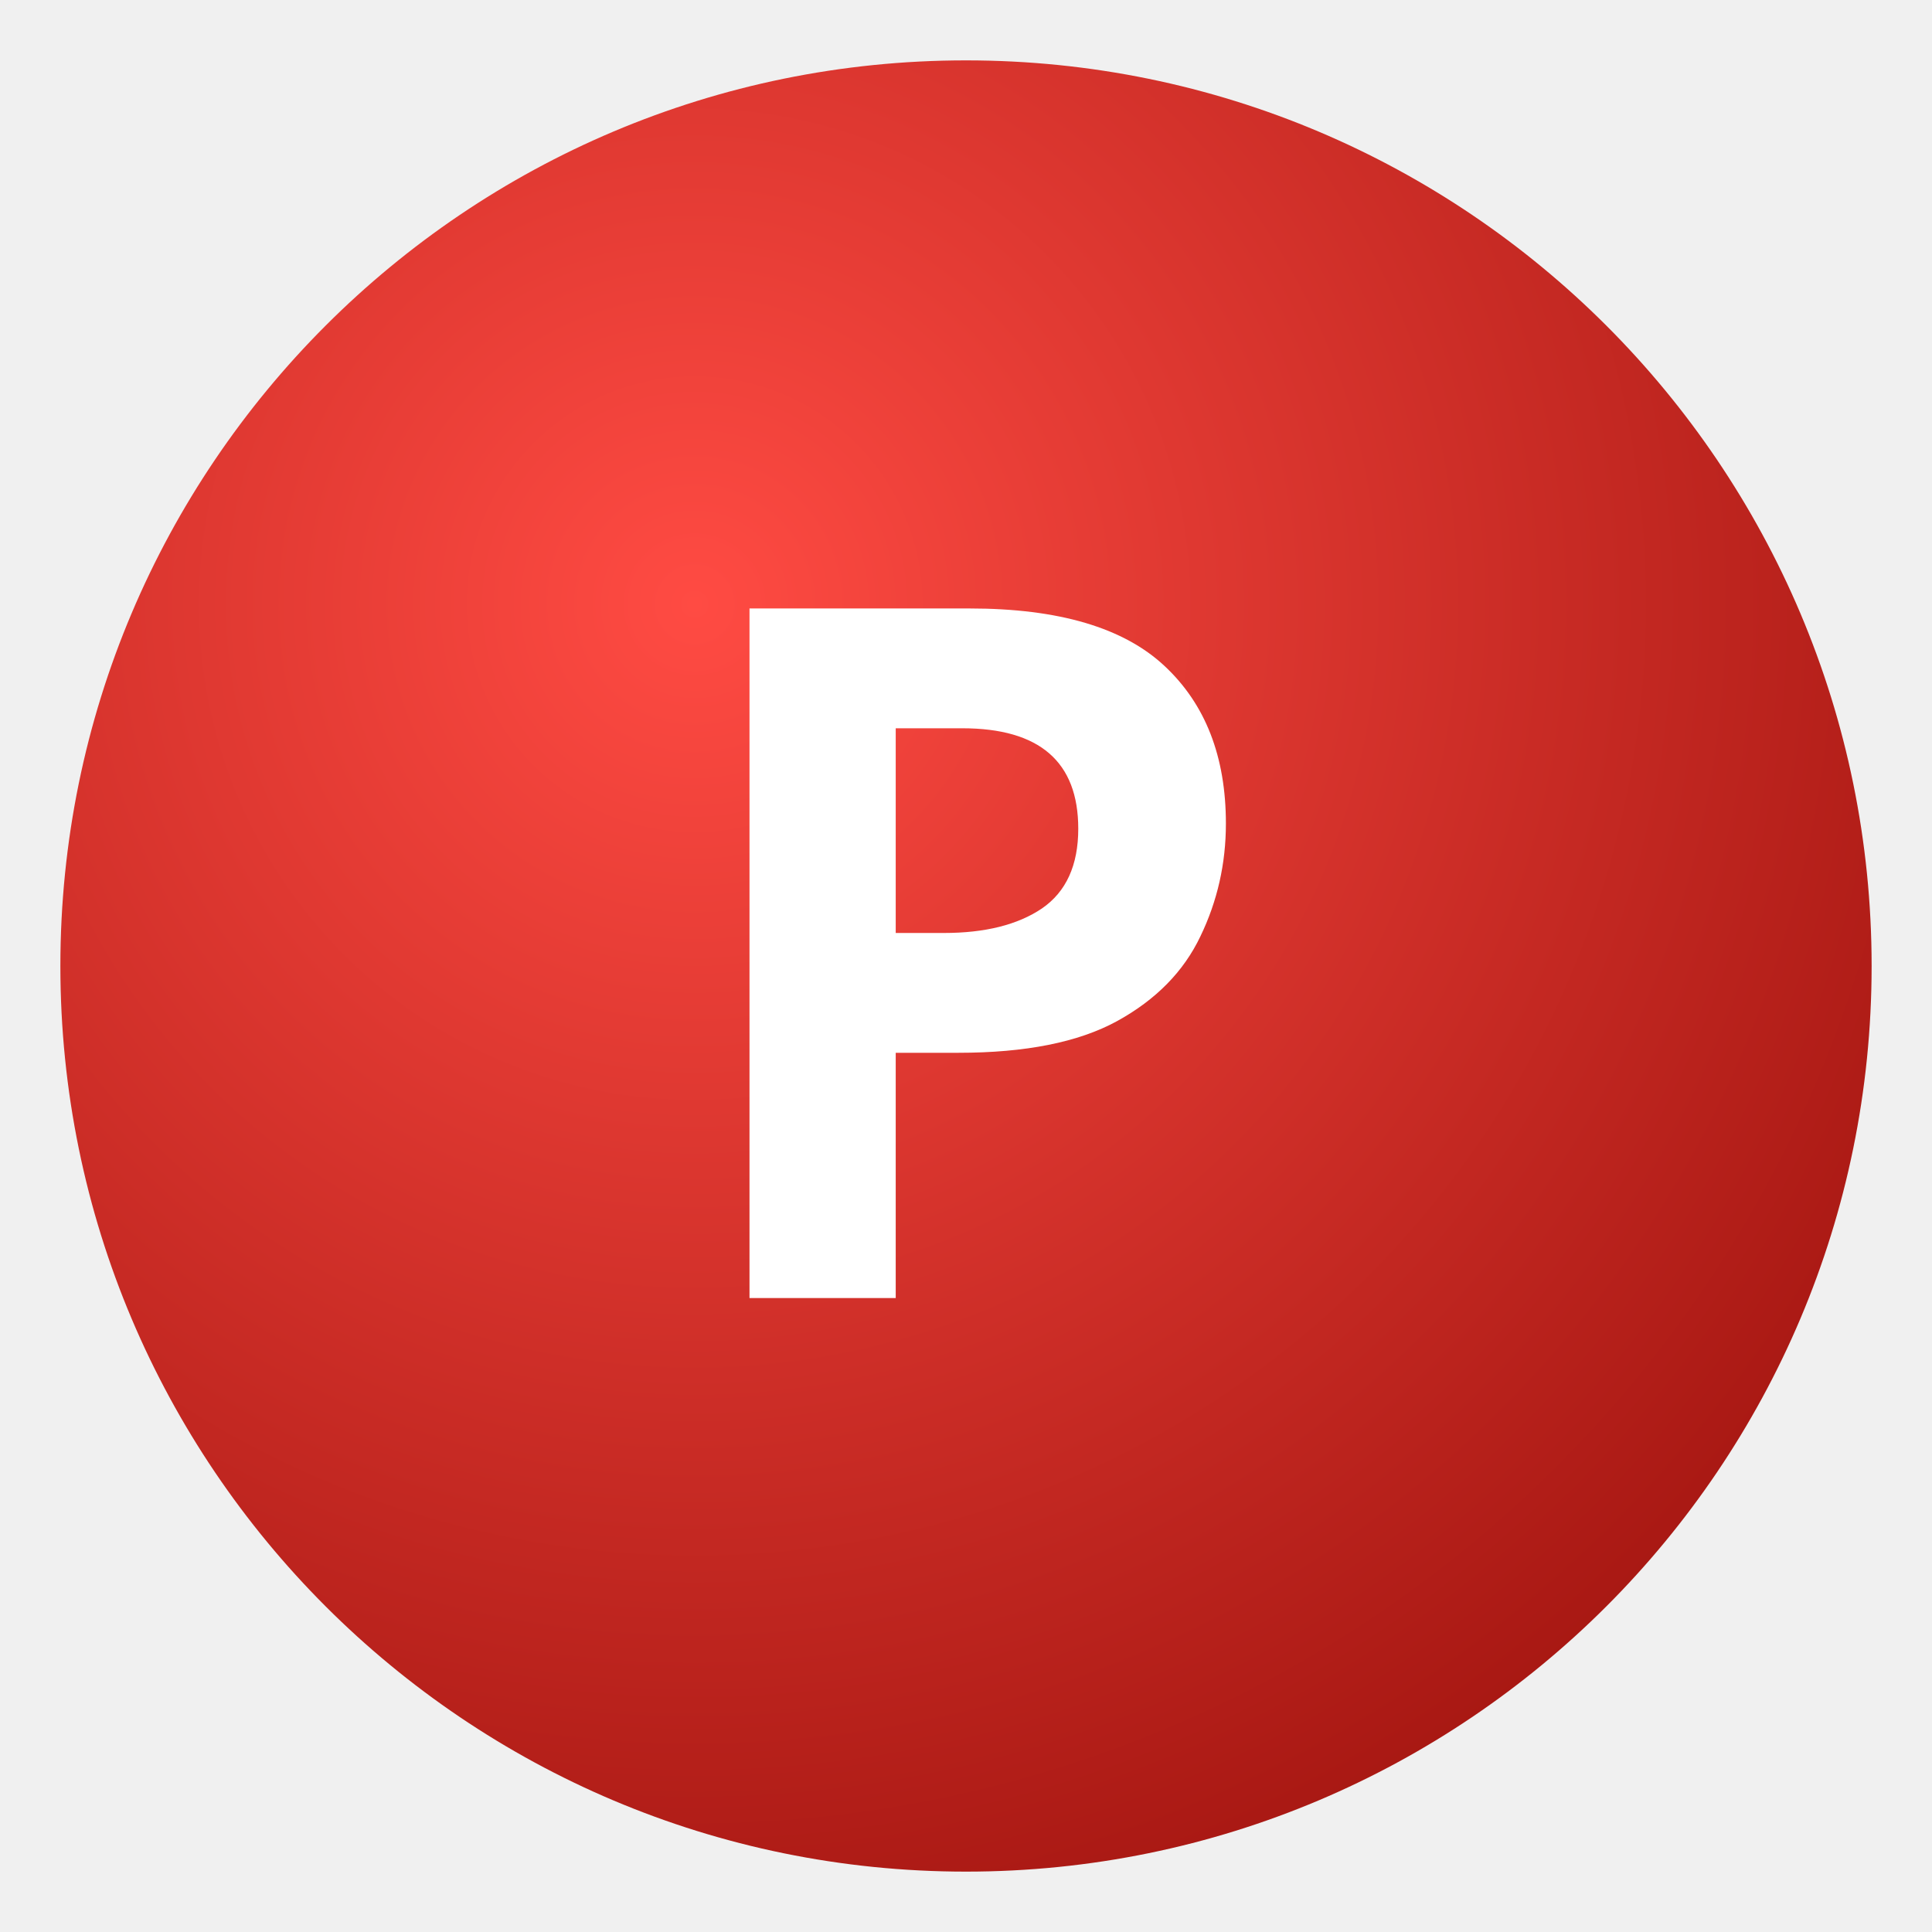
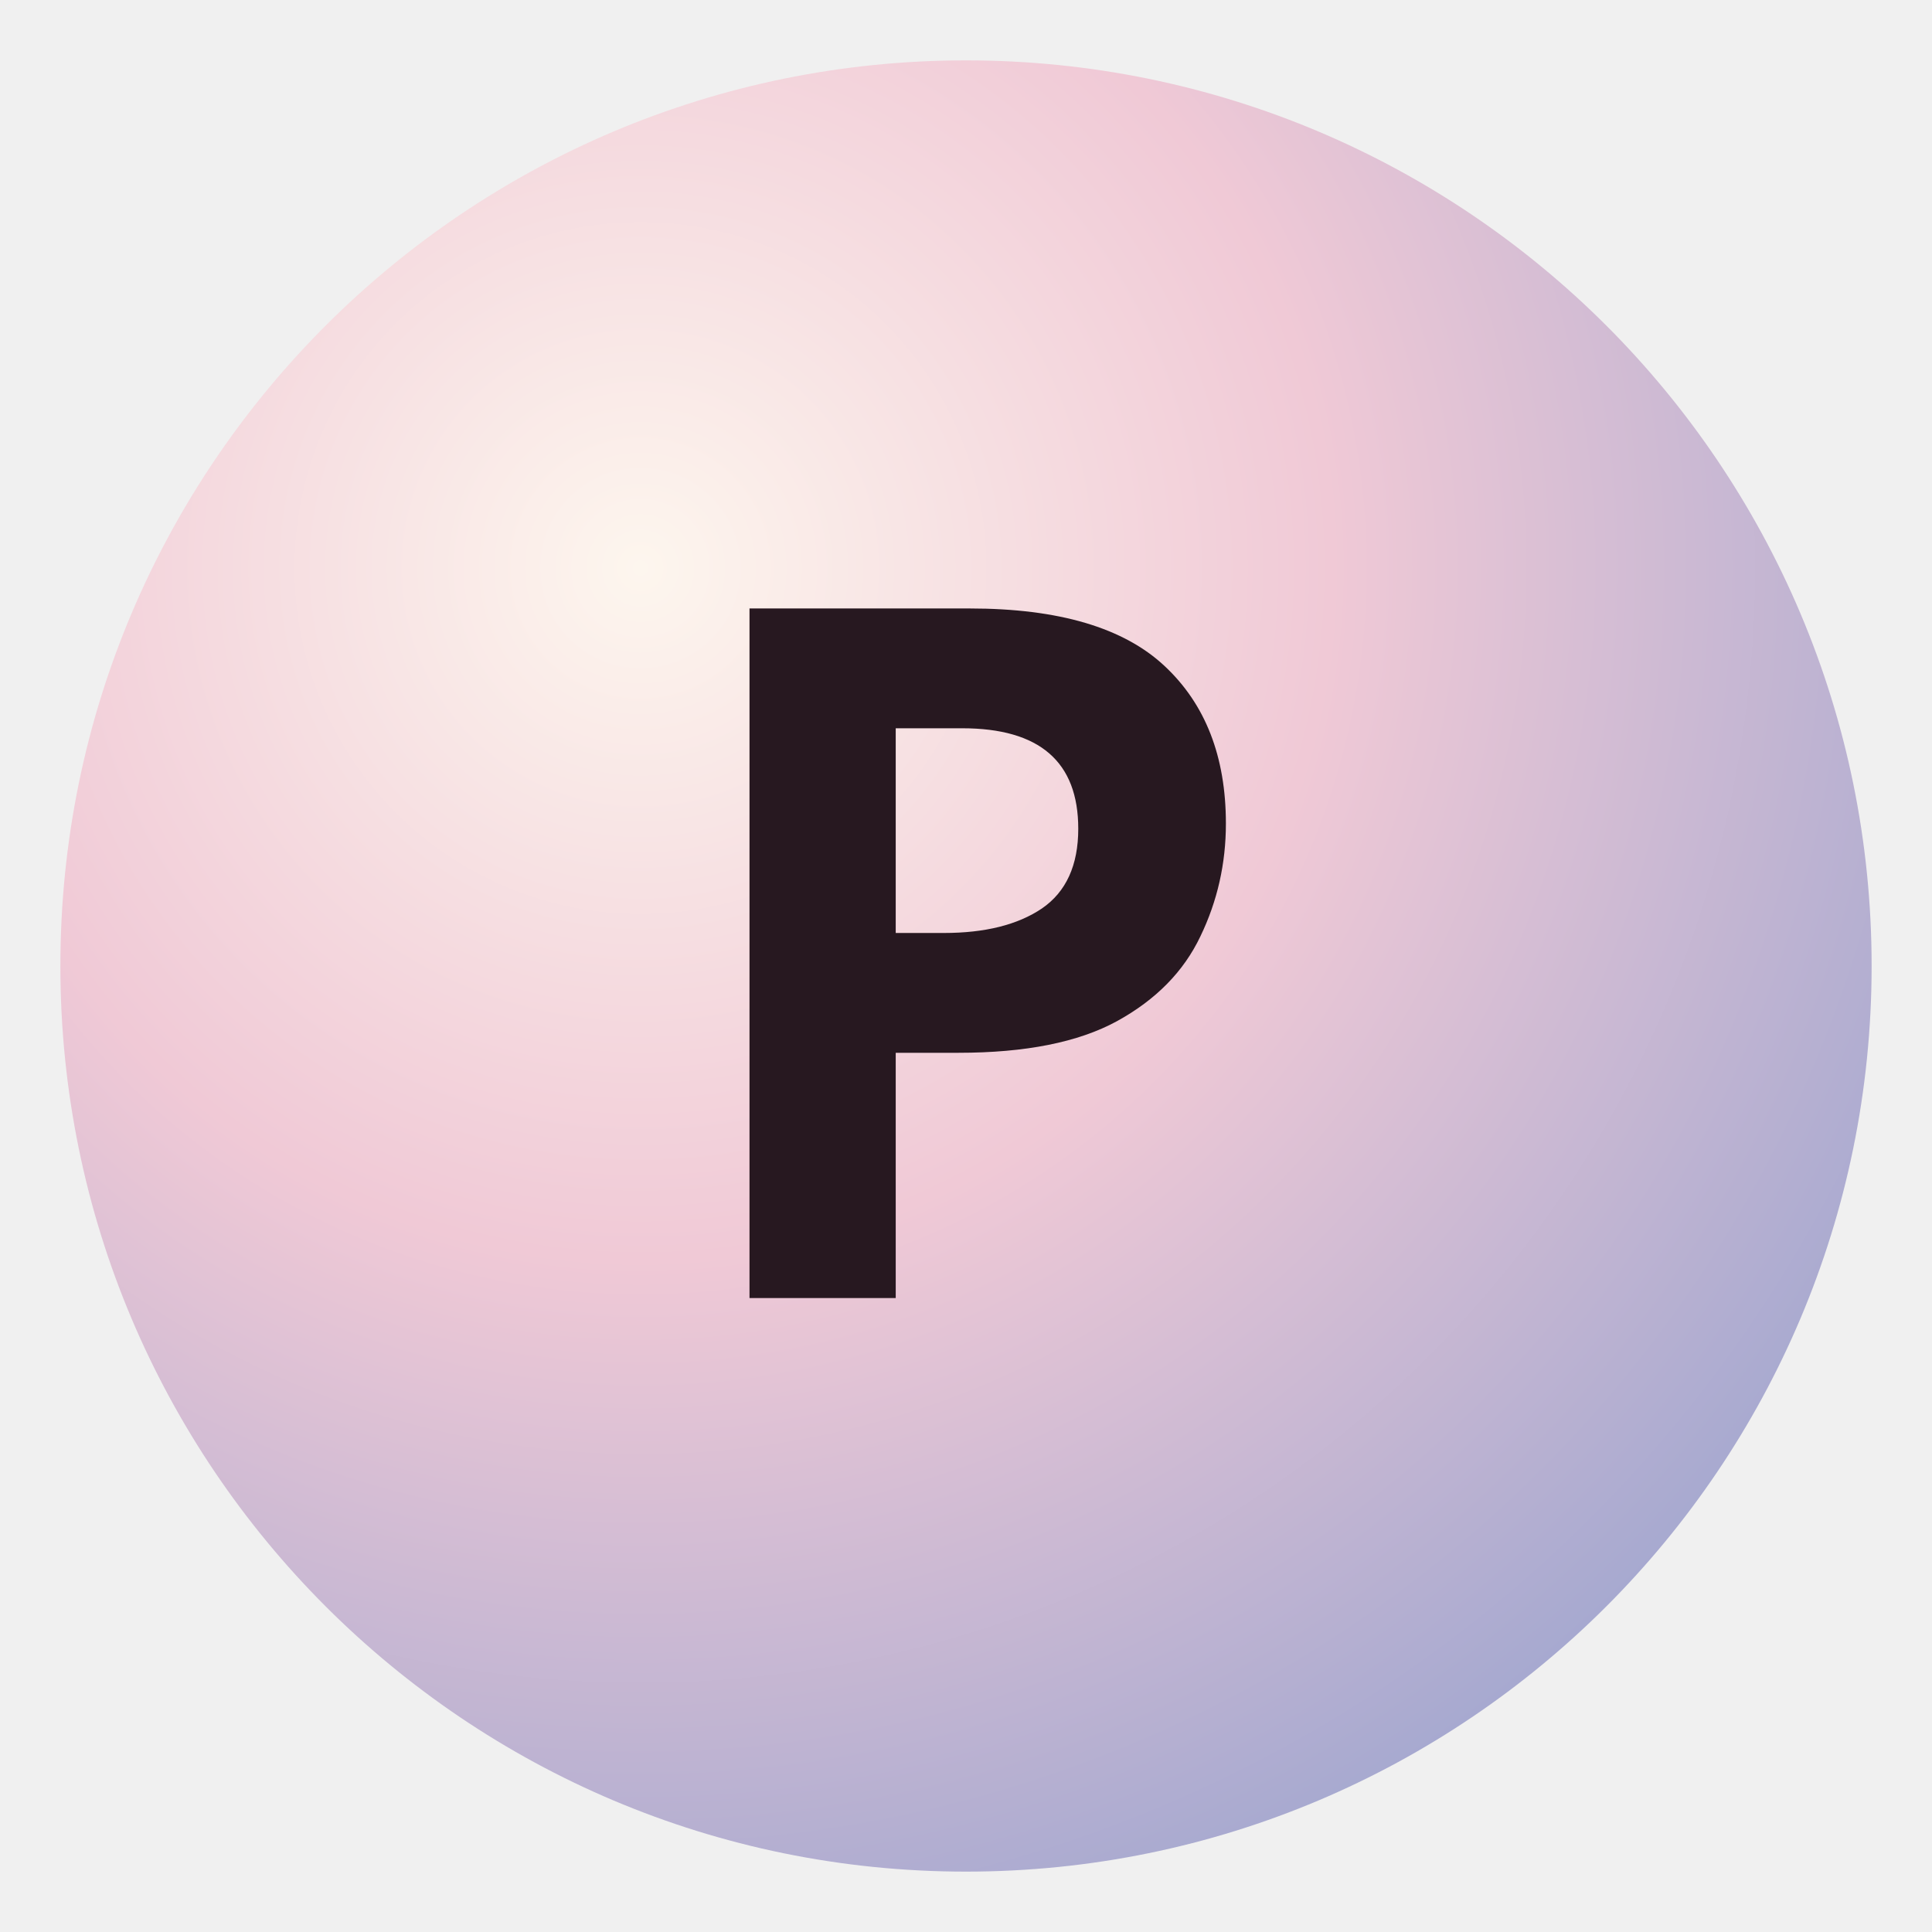
<svg xmlns="http://www.w3.org/2000/svg" viewBox="0 0 64 64">
  <defs>
-     <radialGradient id="g" cx="35%" cy="30%" r="80%">
-       <stop offset="0%" stop-color="#ff4b43" />
-       <stop offset="100%" stop-color="#a31510" />
+     <radialGradient id="g" cx="32%" cy="28%" r="85%">
+       <stop offset="0%" stop-color="#fdf6ee" />
+       <stop offset="45%" stop-color="#f0c9d6" />
+       <stop offset="100%" stop-color="#9ba4cf" />
    </radialGradient>
  </defs>
  <circle cx="32" cy="32" r="30" fill="url(#g)" />
-   <text x="32" y="43" font-family="Montserrat, Avenir, 'Segoe UI', sans-serif" font-size="32" font-weight="900" text-anchor="middle" fill="#ffffff">P</text>
+   <text x="32" y="43" font-family="Montserrat, Avenir, 'Segoe UI', sans-serif" font-size="32" font-weight="900" text-anchor="middle" fill="#271820">P</text>
</svg>
